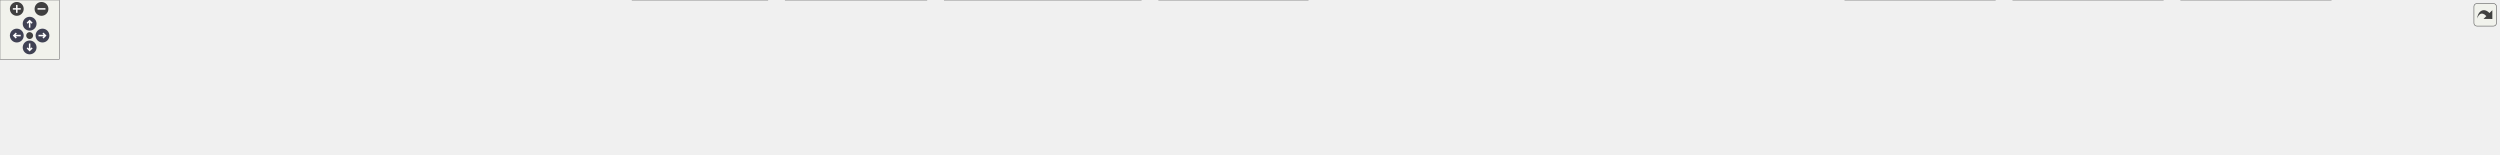
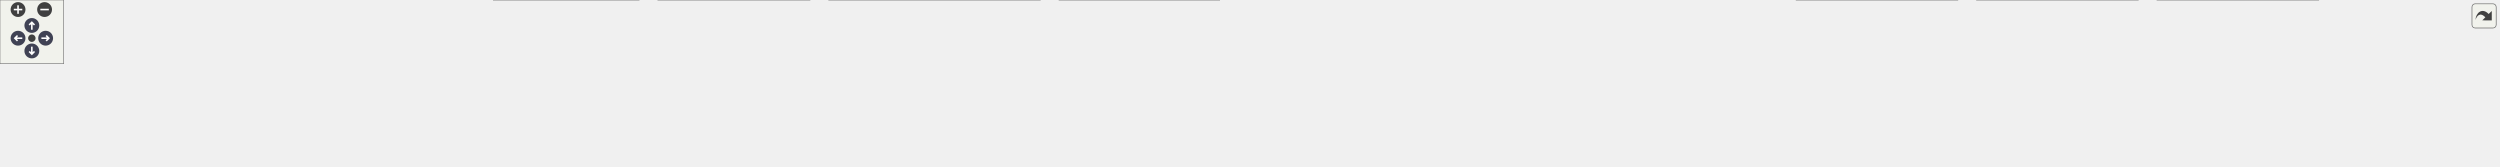
<svg xmlns="http://www.w3.org/2000/svg" xmlns:xlink="http://www.w3.org/1999/xlink" id="main" version="1.1" xml:space="preserve">
  <style type="text/css">
.node, .edge {opacity: 0.7;}
.node.selected, .edge.selected {opacity: 1;}
.edge:hover path { stroke: red; }
.edge:hover polygon { stroke: red; fill: red; }
</style>
  <defs>
    <circle id="rim" cx="0" cy="0" r="7" />
    <circle id="rim2" cx="0" cy="0" r="3.5" />
    <g id="zoomPlus">
      <use xlink:href="#rim" fill="#404040">
        <set attributeName="fill" to="#808080" begin="zoomplus.mouseover" end="zoomplus.mouseout" />
      </use>
      <path d="M-4,0h8M0,-4v8" fill="none" stroke="white" stroke-width="1.5" pointer-events="none" />
    </g>
    <g id="zoomMin">
      <use xlink:href="#rim" fill="#404040">
        <set attributeName="fill" to="#808080" begin="zoomminus.mouseover" end="zoomminus.mouseout" />
      </use>
      <path d="M-4,0h8" fill="none" stroke="white" stroke-width="1.5" pointer-events="none" />
    </g>
    <g id="arrowUp" transform="translate(30 24)">
      <use xlink:href="#rim" />
      <path pointer-events="none" fill="none" stroke="white" stroke-width="1.5" d="M0,-3.0v7 M-2.5,-0.5L0,-3.0L2.5,-0.5" />
    </g>
    <g id="arrowRight" transform="rotate(90) translate(36 -43)">
      <use xlink:href="#rim" />
      <path pointer-events="none" fill="none" stroke="white" stroke-width="1.5" d="M0,-3.0v7 M-2.5,-0.5L0,-3.0L2.5,-0.5" />
    </g>
    <g id="arrowDown" transform="rotate(180) translate(-30 -48)">
      <use xlink:href="#rim" />
      <path pointer-events="none" fill="none" stroke="white" stroke-width="1.5" d="M0,-3.0v7 M-2.5,-0.5L0,-3.0L2.5,-0.5" />
    </g>
    <g id="arrowLeft" transform="rotate(270) translate(-36 17)">
      <use xlink:href="#rim" />
      <path pointer-events="none" fill="none" stroke="white" stroke-width="1.5" d="M0,-3.0v7 M-2.5,-0.5L0,-3.0L2.5,-0.5" />
    </g>
    <g id="resetDef">
      <use xlink:href="#rim2" fill="#404040">
        <set attributeName="fill" to="#808080" begin="reset.mouseover" end="reset.mouseout" />
      </use>
    </g>
  </defs>
  <svg id="graph" class="graph">
    <g id="viewport">
      <g id="Node000001" class="node">
        <g id="a_Node000001">
          <a xlink:title=" ">
-             <polygon fill="#999999" stroke="#666666" points="1313.5,-96 1183.5,-96 1183.5,-66 1313.5,-66 1313.5,-96" />
-             <text text-anchor="start" x="1191.5" y="-84" font-family="Helvetica,sans-Serif" font-size="10.00">include/utils/filesystem</text>
-             <text text-anchor="middle" x="1248.5" y="-73" font-family="Helvetica,sans-Serif" font-size="10.00">Utils.hpp</text>
+             <polygon fill="#999999" stroke="#666666" points="1221.5,-96 1091.5,-96 1091.5,-66 1221.5,-66 1221.5,-96" />
+             <text text-anchor="start" x="1099.5" y="-84" font-family="Helvetica,sans-Serif" font-size="10.00">include/utils/filesystem</text>
+             <text text-anchor="middle" x="1156.5" y="-73" font-family="Helvetica,sans-Serif" font-size="10.00">Utils.hpp</text>
          </a>
        </g>
      </g>
      <g id="Node000002" class="node">
        <g id="a_Node000002">
-           <a xlink:href="validateConfig_8cpp.html" target="_top" xlink:title=" ">
-             <polygon fill="white" stroke="#666666" points="157,-24.5 0,-24.5 0,-5.5 157,-5.5 157,-24.5" />
-             <text text-anchor="middle" x="78.5" y="-12.5" font-family="Helvetica,sans-Serif" font-size="10.00">src/config/validateConfig.cpp</text>
+           <a xlink:href="Location_8cpp.html" target="_top" xlink:title=" ">
+             <polygon fill="white" stroke="#666666" points="119,-24.5 0,-24.5 0,-5.5 119,-5.5 119,-24.5" />
+             <text text-anchor="middle" x="59.5" y="-12.5" font-family="Helvetica,sans-Serif" font-size="10.00">src/core/Location.cpp</text>
          </a>
        </g>
      </g>
      <g id="edge1_Node000001_Node000002" class="edge">
        <g id="a_edge1_Node000001_Node000002">
          <a xlink:title=" ">
-             <path fill="none" stroke="#63b8ff" d="M1173.08,-79.46C996.48,-77.54 542.51,-68.91 165.5,-30 152.41,-28.65 138.3,-26.63 125.33,-24.53" />
-             <polygon fill="#63b8ff" stroke="#63b8ff" points="1173.27,-82.96 1183.3,-79.56 1173.34,-75.96 1173.27,-82.96" />
+             <path fill="none" stroke="#63b8ff" d="M1081.37,-80.31C910.98,-80.16 482.45,-74.89 127.5,-30 117.1,-28.68 105.91,-26.65 95.68,-24.53" />
+             <polygon fill="#63b8ff" stroke="#63b8ff" points="1081.48,-83.81 1091.48,-80.32 1081.49,-76.81 1081.48,-83.81" />
          </a>
        </g>
      </g>
      <g id="Node000003" class="node">
        <g id="a_Node000003">
-           <a xlink:href="Location_8cpp.html" target="_top" xlink:title=" ">
-             <polygon fill="white" stroke="#666666" points="294,-24.5 175,-24.5 175,-5.5 294,-5.5 294,-24.5" />
-             <text text-anchor="middle" x="234.5" y="-12.5" font-family="Helvetica,sans-Serif" font-size="10.00">src/core/Location.cpp</text>
+           <a xlink:href="HttpRequestParser_8cpp.html" target="_top" xlink:title=" ">
+             <polygon fill="white" stroke="#666666" points="304,-24.5 137,-24.5 137,-5.5 304,-5.5 304,-24.5" />
+             <text text-anchor="middle" x="220.5" y="-12.5" font-family="Helvetica,sans-Serif" font-size="10.00">src/http/HttpRequestParser.cpp</text>
          </a>
        </g>
      </g>
      <g id="edge2_Node000001_Node000003" class="edge">
        <g id="a_edge2_Node000001_Node000003">
          <a xlink:title=" ">
-             <path fill="none" stroke="#63b8ff" d="M1173.14,-79.85C1012.46,-78.69 624.53,-71.42 302.5,-30 292.22,-28.68 281.17,-26.66 271.03,-24.57" />
-             <polygon fill="#63b8ff" stroke="#63b8ff" points="1173.37,-83.35 1183.39,-79.92 1173.42,-76.35 1173.37,-83.35" />
+             <path fill="none" stroke="#63b8ff" d="M1081.17,-77.86C933.4,-73.15 595.29,-59.83 312.5,-30 299,-28.58 284.46,-26.58 271.01,-24.54" />
+             <polygon fill="#63b8ff" stroke="#63b8ff" points="1081.37,-81.37 1091.48,-78.18 1081.59,-74.37 1081.37,-81.37" />
          </a>
        </g>
      </g>
      <g id="Node000004" class="node">
        <g id="a_Node000004">
-           <a xlink:href="HttpRequestParser_8cpp.html" target="_top" xlink:title=" ">
-             <polygon fill="white" stroke="#666666" points="479,-24.5 312,-24.5 312,-5.5 479,-5.5 479,-24.5" />
-             <text text-anchor="middle" x="395.5" y="-12.5" font-family="Helvetica,sans-Serif" font-size="10.00">src/http/HttpRequestParser.cpp</text>
+           <a xlink:href="handleCgi_8cpp.html" target="_top" xlink:title=" ">
+             <polygon fill="white" stroke="#666666" points="447,-24.5 322,-24.5 322,-5.5 447,-5.5 447,-24.5" />
+             <text text-anchor="middle" x="384.5" y="-12.5" font-family="Helvetica,sans-Serif" font-size="10.00">src/http/handleCgi.cpp</text>
          </a>
        </g>
      </g>
      <g id="edge3_Node000001_Node000004" class="edge">
        <g id="a_edge3_Node000001_Node000004">
          <a xlink:title=" ">
-             <path fill="none" stroke="#63b8ff" d="M1173.07,-77.18C1036.18,-71.59 737.82,-57.22 487.5,-30 474.17,-28.55 459.81,-26.57 446.49,-24.55" />
-             <polygon fill="#63b8ff" stroke="#63b8ff" points="1173.31,-80.69 1183.44,-77.6 1173.59,-73.7 1173.31,-80.69" />
+             <path fill="none" stroke="#63b8ff" d="M1081.34,-77.68C952.67,-73.04 682.16,-60.31 455.5,-30 445.04,-28.6 433.8,-26.61 423.42,-24.57" />
+             <polygon fill="#63b8ff" stroke="#63b8ff" points="1081.36,-81.19 1091.48,-78.04 1081.61,-74.19 1081.36,-81.19" />
          </a>
        </g>
      </g>
      <g id="Node000005" class="node">
        <g id="a_Node000005">
-           <a xlink:href="handleCgi_8cpp.html" target="_top" xlink:title=" ">
-             <polygon fill="white" stroke="#666666" points="622,-24.5 497,-24.5 497,-5.5 622,-5.5 622,-24.5" />
-             <text text-anchor="middle" x="559.5" y="-12.5" font-family="Helvetica,sans-Serif" font-size="10.00">src/http/handleCgi.cpp</text>
+           <a xlink:href="handleDelete_8cpp.html" target="_top" xlink:title=" ">
+             <polygon fill="white" stroke="#666666" points="602,-30 465,-30 465,0 602,0 602,-30" />
+             <text text-anchor="start" x="473" y="-18" font-family="Helvetica,sans-Serif" font-size="10.00">src/http/methodsHandler</text>
+             <text text-anchor="middle" x="533.5" y="-7" font-family="Helvetica,sans-Serif" font-size="10.00">/handleDelete.cpp</text>
          </a>
        </g>
      </g>
      <g id="edge4_Node000001_Node000005" class="edge">
        <g id="a_edge4_Node000001_Node000005">
          <a xlink:title=" ">
-             <path fill="none" stroke="#63b8ff" d="M1173.03,-76.67C1056.29,-70.89 825.08,-56.97 630.5,-30 620.05,-28.55 608.81,-26.55 598.43,-24.51" />
-             <polygon fill="#63b8ff" stroke="#63b8ff" points="1173.12,-80.18 1183.28,-77.17 1173.46,-73.19 1173.12,-80.18" />
+             <path fill="none" stroke="#63b8ff" d="M1080.91,-75.2C975.31,-68.02 777.76,-52.82 610.5,-30 607.81,-29.63 605.07,-29.24 602.3,-28.82" />
+             <polygon fill="#63b8ff" stroke="#63b8ff" points="1080.94,-78.71 1091.15,-75.89 1081.41,-71.73 1080.94,-78.71" />
          </a>
        </g>
      </g>
      <g id="Node000006" class="node">
        <g id="a_Node000006">
-           <a xlink:href="handleDelete_8cpp.html" target="_top" xlink:title=" ">
-             <polygon fill="white" stroke="#666666" points="777,-30 640,-30 640,0 777,0 777,-30" />
-             <text text-anchor="start" x="648" y="-18" font-family="Helvetica,sans-Serif" font-size="10.00">src/http/methodsHandler</text>
-             <text text-anchor="middle" x="708.5" y="-7" font-family="Helvetica,sans-Serif" font-size="10.00">/handleDelete.cpp</text>
+           <a xlink:href="handleGet_8cpp.html" target="_top" xlink:title=" ">
+             <polygon fill="white" stroke="#666666" points="763,-30 620,-30 620,0 763,0 763,-30" />
+             <text text-anchor="start" x="628" y="-18" font-family="Helvetica,sans-Serif" font-size="10.00">src/http/methodsHandler</text>
+             <text text-anchor="middle" x="691.5" y="-7" font-family="Helvetica,sans-Serif" font-size="10.00">/handleGet/handleGet.cpp</text>
          </a>
        </g>
      </g>
      <g id="edge5_Node000001_Node000006" class="edge">
        <g id="a_edge5_Node000001_Node000006">
          <a xlink:title=" ">
-             <path fill="none" stroke="#63b8ff" d="M1173.1,-73.55C1081.3,-65.3 921.62,-49.7 785.5,-30 782.81,-29.61 780.07,-29.2 777.31,-28.76" />
-             <polygon fill="#63b8ff" stroke="#63b8ff" points="1172.87,-77.04 1183.14,-74.44 1173.49,-70.07 1172.87,-77.04" />
+             <path fill="none" stroke="#63b8ff" d="M1081.14,-71.21C1003.43,-61.91 878.79,-46.35 771.5,-30 768.71,-29.58 765.87,-29.13 763,-28.67" />
+             <polygon fill="#63b8ff" stroke="#63b8ff" points="1080.98,-74.71 1091.32,-72.42 1081.81,-67.76 1080.98,-74.71" />
          </a>
        </g>
      </g>
      <g id="Node000007" class="node">
        <g id="a_Node000007">
-           <a xlink:href="handleGet_8cpp.html" target="_top" xlink:title=" ">
-             <polygon fill="white" stroke="#666666" points="938,-30 795,-30 795,0 938,0 938,-30" />
-             <text text-anchor="start" x="803" y="-18" font-family="Helvetica,sans-Serif" font-size="10.00">src/http/methodsHandler</text>
-             <text text-anchor="middle" x="866.5" y="-7" font-family="Helvetica,sans-Serif" font-size="10.00">/handleGet/handleGet.cpp</text>
+           <a xlink:href="handleMultipartForm_8cpp.html" target="_top" xlink:title=" ">
+             <polygon fill="white" stroke="#666666" points="980,-30 781,-30 781,0 980,0 980,-30" />
+             <text text-anchor="start" x="789" y="-18" font-family="Helvetica,sans-Serif" font-size="10.00">src/http/methodsHandler</text>
+             <text text-anchor="middle" x="880.5" y="-7" font-family="Helvetica,sans-Serif" font-size="10.00">/handlePost/handleMultipartForm.cpp</text>
          </a>
        </g>
      </g>
      <g id="edge6_Node000001_Node000007" class="edge">
        <g id="a_edge6_Node000001_Node000007">
          <a xlink:title=" ">
-             <path fill="none" stroke="#63b8ff" d="M1173.43,-67.77C1112.3,-57.76 1023.79,-43.16 946.5,-30 943.72,-29.53 940.89,-29.04 938.02,-28.55" />
-             <polygon fill="#63b8ff" stroke="#63b8ff" points="1172.94,-71.23 1183.37,-69.39 1174.07,-64.33 1172.94,-71.23" />
+             <path fill="none" stroke="#63b8ff" d="M1085.98,-63.65C1041.14,-53.25 983.68,-39.93 940.93,-30.01" />
+             <polygon fill="#63b8ff" stroke="#63b8ff" points="1085.4,-67.11 1095.93,-65.95 1086.98,-60.29 1085.4,-67.11" />
          </a>
        </g>
      </g>
      <g id="Node000008" class="node">
        <g id="a_Node000008">
-           <a xlink:href="handleMultipartForm_8cpp.html" target="_top" xlink:title=" ">
-             <polygon fill="white" stroke="#666666" points="1155,-30 956,-30 956,0 1155,0 1155,-30" />
-             <text text-anchor="start" x="964" y="-18" font-family="Helvetica,sans-Serif" font-size="10.00">src/http/methodsHandler</text>
-             <text text-anchor="middle" x="1055.5" y="-7" font-family="Helvetica,sans-Serif" font-size="10.00">/handlePost/handleMultipartForm.cpp</text>
+           <a xlink:href="handlePost_8cpp.html" target="_top" xlink:title=" ">
+             <polygon fill="white" stroke="#666666" points="1149,-30 998,-30 998,0 1149,0 1149,-30" />
+             <text text-anchor="start" x="1006" y="-18" font-family="Helvetica,sans-Serif" font-size="10.00">src/http/methodsHandler</text>
+             <text text-anchor="middle" x="1073.5" y="-7" font-family="Helvetica,sans-Serif" font-size="10.00">/handlePost/handlePost.cpp</text>
          </a>
        </g>
      </g>
      <g id="edge7_Node000001_Node000008" class="edge">
        <g id="a_edge7_Node000001_Node000008">
          <a xlink:title=" ">
-             <path fill="none" stroke="#63b8ff" d="M1196.4,-62.72C1165.48,-52.47 1126.77,-39.63 1097.76,-30.01" />
-             <polygon fill="#63b8ff" stroke="#63b8ff" points="1195.55,-66.13 1206.15,-65.95 1197.76,-59.49 1195.55,-66.13" />
+             <path fill="none" stroke="#63b8ff" d="M1129.89,-59.48C1117.48,-49.91 1103.03,-38.77 1091.87,-30.16" />
+             <polygon fill="#63b8ff" stroke="#63b8ff" points="1128.02,-62.46 1138.08,-65.8 1132.3,-56.92 1128.02,-62.46" />
          </a>
        </g>
      </g>
      <g id="Node000009" class="node">
        <g id="a_Node000009">
-           <a xlink:href="handlePost_8cpp.html" target="_top" xlink:title=" ">
-             <polygon fill="white" stroke="#666666" points="1324,-30 1173,-30 1173,0 1324,0 1324,-30" />
-             <text text-anchor="start" x="1181" y="-18" font-family="Helvetica,sans-Serif" font-size="10.00">src/http/methodsHandler</text>
-             <text text-anchor="middle" x="1248.5" y="-7" font-family="Helvetica,sans-Serif" font-size="10.00">/handlePost/handlePost.cpp</text>
+           <a xlink:href="requestRouter_8cpp.html" target="_top" xlink:title=" ">
+             <polygon fill="white" stroke="#666666" points="1312,-24.5 1167,-24.5 1167,-5.5 1312,-5.5 1312,-24.5" />
+             <text text-anchor="middle" x="1239.5" y="-12.5" font-family="Helvetica,sans-Serif" font-size="10.00">src/http/requestRouter.cpp</text>
          </a>
        </g>
      </g>
      <g id="edge8_Node000001_Node000009" class="edge">
        <g id="a_edge8_Node000001_Node000009">
          <a xlink:title=" ">
-             <path fill="none" stroke="#63b8ff" d="M1248.5,-55.54C1248.5,-46.96 1248.5,-37.61 1248.5,-30.16" />
-             <polygon fill="#63b8ff" stroke="#63b8ff" points="1245,-55.8 1248.5,-65.8 1252,-55.8 1245,-55.8" />
+             <path fill="none" stroke="#63b8ff" d="M1182.98,-59.58C1198.16,-47.87 1216.45,-33.77 1228.03,-24.84" />
+             <polygon fill="#63b8ff" stroke="#63b8ff" points="1180.7,-56.92 1174.92,-65.8 1184.98,-62.46 1180.7,-56.92" />
          </a>
        </g>
      </g>
      <g id="Node000010" class="node">
        <g id="a_Node000010">
-           <a xlink:href="requestRouter_8cpp.html" target="_top" xlink:title=" ">
-             <polygon fill="white" stroke="#666666" points="1487,-24.5 1342,-24.5 1342,-5.5 1487,-5.5 1487,-24.5" />
-             <text text-anchor="middle" x="1414.5" y="-12.5" font-family="Helvetica,sans-Serif" font-size="10.00">src/http/requestRouter.cpp</text>
+           <a xlink:href="responseBuilder_8cpp.html" target="_top" xlink:title=" ">
+             <polygon fill="white" stroke="#666666" points="1485,-24.5 1330,-24.5 1330,-5.5 1485,-5.5 1485,-24.5" />
+             <text text-anchor="middle" x="1407.5" y="-12.5" font-family="Helvetica,sans-Serif" font-size="10.00">src/http/responseBuilder.cpp</text>
          </a>
        </g>
      </g>
      <g id="edge9_Node000001_Node000010" class="edge">
        <g id="a_edge9_Node000001_Node000010">
          <a xlink:title=" ">
-             <path fill="none" stroke="#63b8ff" d="M1294.51,-62.26C1326.44,-49.95 1367.54,-34.11 1392.41,-24.52" />
-             <polygon fill="#63b8ff" stroke="#63b8ff" points="1293,-59.09 1284.93,-65.95 1295.52,-65.62 1293,-59.09" />
+             <path fill="none" stroke="#63b8ff" d="M1221.44,-63.44C1270.3,-50.98 1335.28,-34.42 1374.1,-24.52" />
+             <polygon fill="#63b8ff" stroke="#63b8ff" points="1220.41,-60.09 1211.58,-65.95 1222.14,-66.88 1220.41,-60.09" />
          </a>
        </g>
      </g>
      <g id="Node000011" class="node">
        <g id="a_Node000011">
-           <a xlink:href="responseBuilder_8cpp.html" target="_top" xlink:title=" ">
-             <polygon fill="white" stroke="#666666" points="1660,-24.5 1505,-24.5 1505,-5.5 1660,-5.5 1660,-24.5" />
-             <text text-anchor="middle" x="1582.5" y="-12.5" font-family="Helvetica,sans-Serif" font-size="10.00">src/http/responseBuilder.cpp</text>
+           <a xlink:href="SocketManager_8cpp.html" target="_top" xlink:title=" ">
+             <polygon fill="white" stroke="#666666" points="1674,-24.5 1503,-24.5 1503,-5.5 1674,-5.5 1674,-24.5" />
+             <text text-anchor="middle" x="1588.5" y="-12.5" font-family="Helvetica,sans-Serif" font-size="10.00">src/network/SocketManager.cpp</text>
          </a>
        </g>
      </g>
      <g id="edge10_Node000001_Node000011" class="edge">
        <g id="a_edge10_Node000001_Node000011">
          <a xlink:title=" ">
-             <path fill="none" stroke="#63b8ff" d="M1323.61,-65.61C1389.46,-52.99 1483.01,-35.06 1537.76,-24.57" />
-             <polygon fill="#63b8ff" stroke="#63b8ff" points="1322.85,-62.19 1313.69,-67.51 1324.17,-69.06 1322.85,-62.19" />
+             <path fill="none" stroke="#63b8ff" d="M1231.88,-68.87C1300.38,-58.75 1404.23,-43.4 1494.5,-30 1506.41,-28.23 1519.18,-26.33 1531.34,-24.52" />
+             <polygon fill="#63b8ff" stroke="#63b8ff" points="1231,-65.46 1221.61,-70.39 1232.02,-72.39 1231,-65.46" />
          </a>
        </g>
      </g>
      <g id="Node000012" class="node">
        <g id="a_Node000012">
-           <a xlink:href="SocketManager_8cpp.html" target="_top" xlink:title=" ">
-             <polygon fill="white" stroke="#666666" points="1849,-24.5 1678,-24.5 1678,-5.5 1849,-5.5 1849,-24.5" />
-             <text text-anchor="middle" x="1763.5" y="-12.5" font-family="Helvetica,sans-Serif" font-size="10.00">src/network/SocketManager.cpp</text>
+           <a xlink:href="SocketManagerRequest_8cpp.html" target="_top" xlink:title=" ">
+             <polygon fill="white" stroke="#666666" points="1844.5,-30 1692.5,-30 1692.5,0 1844.5,0 1844.5,-30" />
+             <text text-anchor="start" x="1700.5" y="-18" font-family="Helvetica,sans-Serif" font-size="10.00">src/network/SocketManager</text>
+             <text text-anchor="middle" x="1768.5" y="-7" font-family="Helvetica,sans-Serif" font-size="10.00">Request.cpp</text>
          </a>
        </g>
      </g>
      <g id="edge11_Node000001_Node000012" class="edge">
        <g id="a_edge11_Node000001_Node000012">
          <a xlink:title=" ">
-             <path fill="none" stroke="#63b8ff" d="M1323.84,-71.73C1408.14,-62.32 1548.75,-46.16 1669.5,-30 1681.93,-28.34 1695.26,-26.43 1707.87,-24.56" />
-             <polygon fill="#63b8ff" stroke="#63b8ff" points="1323.4,-68.26 1313.85,-72.85 1324.17,-75.22 1323.4,-68.26" />
+             <path fill="none" stroke="#63b8ff" d="M1231.81,-74.49C1334.25,-66.62 1523.13,-50.79 1683.5,-30 1686.32,-29.63 1689.19,-29.25 1692.08,-28.84" />
+             <polygon fill="#63b8ff" stroke="#63b8ff" points="1231.27,-71.02 1221.57,-75.27 1231.8,-78 1231.27,-71.02" />
          </a>
        </g>
      </g>
      <g id="Node000013" class="node">
        <g id="a_Node000013">
-           <a xlink:href="SocketManagerRequest_8cpp.html" target="_top" xlink:title=" ">
-             <polygon fill="white" stroke="#666666" points="2019.5,-30 1867.5,-30 1867.5,0 2019.5,0 2019.5,-30" />
-             <text text-anchor="start" x="1875.5" y="-18" font-family="Helvetica,sans-Serif" font-size="10.00">src/network/SocketManager</text>
-             <text text-anchor="middle" x="1943.5" y="-7" font-family="Helvetica,sans-Serif" font-size="10.00">Request.cpp</text>
+           <a xlink:href="SocketManagerResponse_8cpp.html" target="_top" xlink:title=" ">
+             <polygon fill="white" stroke="#666666" points="2014.5,-30 1862.5,-30 1862.5,0 2014.5,0 2014.5,-30" />
+             <text text-anchor="start" x="1870.5" y="-18" font-family="Helvetica,sans-Serif" font-size="10.00">src/network/SocketManager</text>
+             <text text-anchor="middle" x="1938.5" y="-7" font-family="Helvetica,sans-Serif" font-size="10.00">Response.cpp</text>
          </a>
        </g>
      </g>
      <g id="edge12_Node000001_Node000013" class="edge">
        <g id="a_edge12_Node000001_Node000013">
          <a xlink:title=" ">
-             <path fill="none" stroke="#63b8ff" d="M1323.82,-75.81C1439.2,-68.94 1666.55,-53.63 1858.5,-30 1861.32,-29.65 1864.19,-29.28 1867.09,-28.89" />
-             <polygon fill="#63b8ff" stroke="#63b8ff" points="1323.45,-72.32 1313.68,-76.41 1323.87,-79.31 1323.45,-72.32" />
+             <path fill="none" stroke="#63b8ff" d="M1231.64,-76.87C1359.62,-71.03 1627.98,-56.6 1853.5,-30 1856.32,-29.67 1859.19,-29.31 1862.09,-28.92" />
+             <polygon fill="#63b8ff" stroke="#63b8ff" points="1231.38,-73.38 1221.55,-77.33 1231.7,-80.37 1231.38,-73.38" />
          </a>
        </g>
      </g>
      <g id="Node000014" class="node">
        <g id="a_Node000014">
-           <a xlink:href="SocketManagerResponse_8cpp.html" target="_top" xlink:title=" ">
-             <polygon fill="white" stroke="#666666" points="2189.5,-30 2037.5,-30 2037.5,0 2189.5,0 2189.5,-30" />
-             <text text-anchor="start" x="2045.5" y="-18" font-family="Helvetica,sans-Serif" font-size="10.00">src/network/SocketManager</text>
-             <text text-anchor="middle" x="2113.5" y="-7" font-family="Helvetica,sans-Serif" font-size="10.00">Response.cpp</text>
+           <a xlink:href="SocketManagerTimeouts_8cpp.html" target="_top" xlink:title=" ">
+             <polygon fill="white" stroke="#666666" points="2184.5,-30 2032.5,-30 2032.5,0 2184.5,0 2184.5,-30" />
+             <text text-anchor="start" x="2040.5" y="-18" font-family="Helvetica,sans-Serif" font-size="10.00">src/network/SocketManager</text>
+             <text text-anchor="middle" x="2108.5" y="-7" font-family="Helvetica,sans-Serif" font-size="10.00">Timeouts.cpp</text>
          </a>
        </g>
      </g>
      <g id="edge13_Node000001_Node000014" class="edge">
        <g id="a_edge13_Node000001_Node000014">
          <a xlink:title=" ">
-             <path fill="none" stroke="#63b8ff" d="M1323.81,-77.66C1463.24,-72.77 1770.87,-59.4 2028.5,-30 2031.32,-29.68 2034.2,-29.33 2037.09,-28.95" />
-             <polygon fill="#63b8ff" stroke="#63b8ff" points="1323.54,-74.16 1313.67,-78.01 1323.78,-81.16 1323.54,-74.16" />
+             <path fill="none" stroke="#63b8ff" d="M1231.75,-78.33C1382.44,-74.41 1731.81,-62.34 2023.5,-30 2026.32,-29.69 2029.2,-29.34 2032.1,-28.97" />
+             <polygon fill="#63b8ff" stroke="#63b8ff" points="1231.59,-74.84 1221.68,-78.59 1231.77,-81.83 1231.59,-74.84" />
          </a>
        </g>
      </g>
      <g id="Node000015" class="node">
        <g id="a_Node000015">
-           <a xlink:href="SocketManagerTimeouts_8cpp.html" target="_top" xlink:title=" ">
-             <polygon fill="white" stroke="#666666" points="2359.5,-30 2207.5,-30 2207.5,0 2359.5,0 2359.5,-30" />
-             <text text-anchor="start" x="2215.5" y="-18" font-family="Helvetica,sans-Serif" font-size="10.00">src/network/SocketManager</text>
-             <text text-anchor="middle" x="2283.5" y="-7" font-family="Helvetica,sans-Serif" font-size="10.00">Timeouts.cpp</text>
+           <a xlink:href="filesystemUtils_8cpp.html" target="_top" xlink:title=" ">
+             <polygon fill="white" stroke="#666666" points="2354.5,-24.5 2202.5,-24.5 2202.5,-5.5 2354.5,-5.5 2354.5,-24.5" />
+             <text text-anchor="middle" x="2278.5" y="-12.5" font-family="Helvetica,sans-Serif" font-size="10.00">src/utils/filesystemUtils.cpp</text>
          </a>
        </g>
      </g>
      <g id="edge14_Node000001_Node000015" class="edge">
        <g id="a_edge14_Node000001_Node000015">
          <a xlink:title=" ">
-             <path fill="none" stroke="#63b8ff" d="M1324.06,-78.86C1485.19,-75.81 1874.35,-65.12 2198.5,-30 2201.33,-29.69 2204.2,-29.36 2207.1,-28.99" />
-             <polygon fill="#63b8ff" stroke="#63b8ff" points="1323.71,-75.37 1313.78,-79.05 1323.84,-82.36 1323.71,-75.37" />
-           </a>
-         </g>
-       </g>
-       <g id="Node000016" class="node">
-         <g id="a_Node000016">
-           <a xlink:href="filesystemUtils_8cpp.html" target="_top" xlink:title=" ">
-             <polygon fill="white" stroke="#666666" points="2529.5,-24.5 2377.5,-24.5 2377.5,-5.5 2529.5,-5.5 2529.5,-24.5" />
-             <text text-anchor="middle" x="2453.5" y="-12.5" font-family="Helvetica,sans-Serif" font-size="10.00">src/utils/filesystemUtils.cpp</text>
-           </a>
-         </g>
-       </g>
-       <g id="edge15_Node000001_Node000016" class="edge">
-         <g id="a_edge15_Node000001_Node000016">
-           <a xlink:title=" ">
-             <path fill="none" stroke="#63b8ff" d="M1323.91,-79.72C1504.69,-78.36 1976.83,-70.85 2368.5,-30 2381.29,-28.67 2395.08,-26.65 2407.76,-24.56" />
-             <polygon fill="#63b8ff" stroke="#63b8ff" points="1323.69,-76.22 1313.72,-79.79 1323.74,-83.22 1323.69,-76.22" />
+             <path fill="none" stroke="#63b8ff" d="M1231.78,-79.33C1403.04,-77.17 1834.74,-68.07 2193.5,-30 2206.29,-28.64 2220.08,-26.62 2232.75,-24.53" />
+             <polygon fill="#63b8ff" stroke="#63b8ff" points="1231.57,-75.84 1221.62,-79.46 1231.66,-82.84 1231.57,-75.84" />
          </a>
        </g>
      </g>
    </g>
  </svg>
  <g id="navigator" transform="translate(0 0)" fill="#404254">
    <rect fill="#f2f5e9" fill-opacity="0.5" stroke="#606060" stroke-width=".5" x="0" y="0" width="60" height="60" />
    <use id="zoomplus" xlink:href="#zoomPlus" x="17" y="9" />
    <use id="zoomminus" xlink:href="#zoomMin" x="42" y="9" />
    <use id="reset" xlink:href="#resetDef" x="30" y="36" />
    <use id="arrowup" xlink:href="#arrowUp" x="0" y="0" />
    <use id="arrowright" xlink:href="#arrowRight" x="0" y="0" />
    <use id="arrowdown" xlink:href="#arrowDown" x="0" y="0" />
    <use id="arrowleft" xlink:href="#arrowLeft" x="0" y="0" />
  </g>
  <svg viewBox="0 0 15 15" width="100%" height="30px" preserveAspectRatio="xMaxYMin meet">
    <g id="arrow_out" transform="scale(0.3 0.3)">
      <a xlink:href="filesystemUtils_8hpp__dep__incl_org.svg" target="_base">
        <rect id="button" ry="5" rx="5" y="6" x="6" height="38" width="38" fill="#f2f5e9" fill-opacity="0.5" stroke="#606060" stroke-width="1.0" />
        <path id="arrow" d="M 11.5,31.437 C 11.94,20.098 22.043,11.323 32.159,21.979 L 37.069,17.246 C 37.069,17.246 37.088,32 37.088,32 L 22.16,31.978 C 22.16,31.978 26.998,27.14 26.998,27.14 C 18.529,18.264 13.292,25.23 11.5,31.437 z" style="fill:#404040;" />
      </a>
    </g>
  </svg>
  <style type="text/css">

[data-mouse-over-selected='false'] { opacity: 0.7; }
[data-mouse-over-selected='true']  { opacity: 1.0; }

</style>
</svg>
